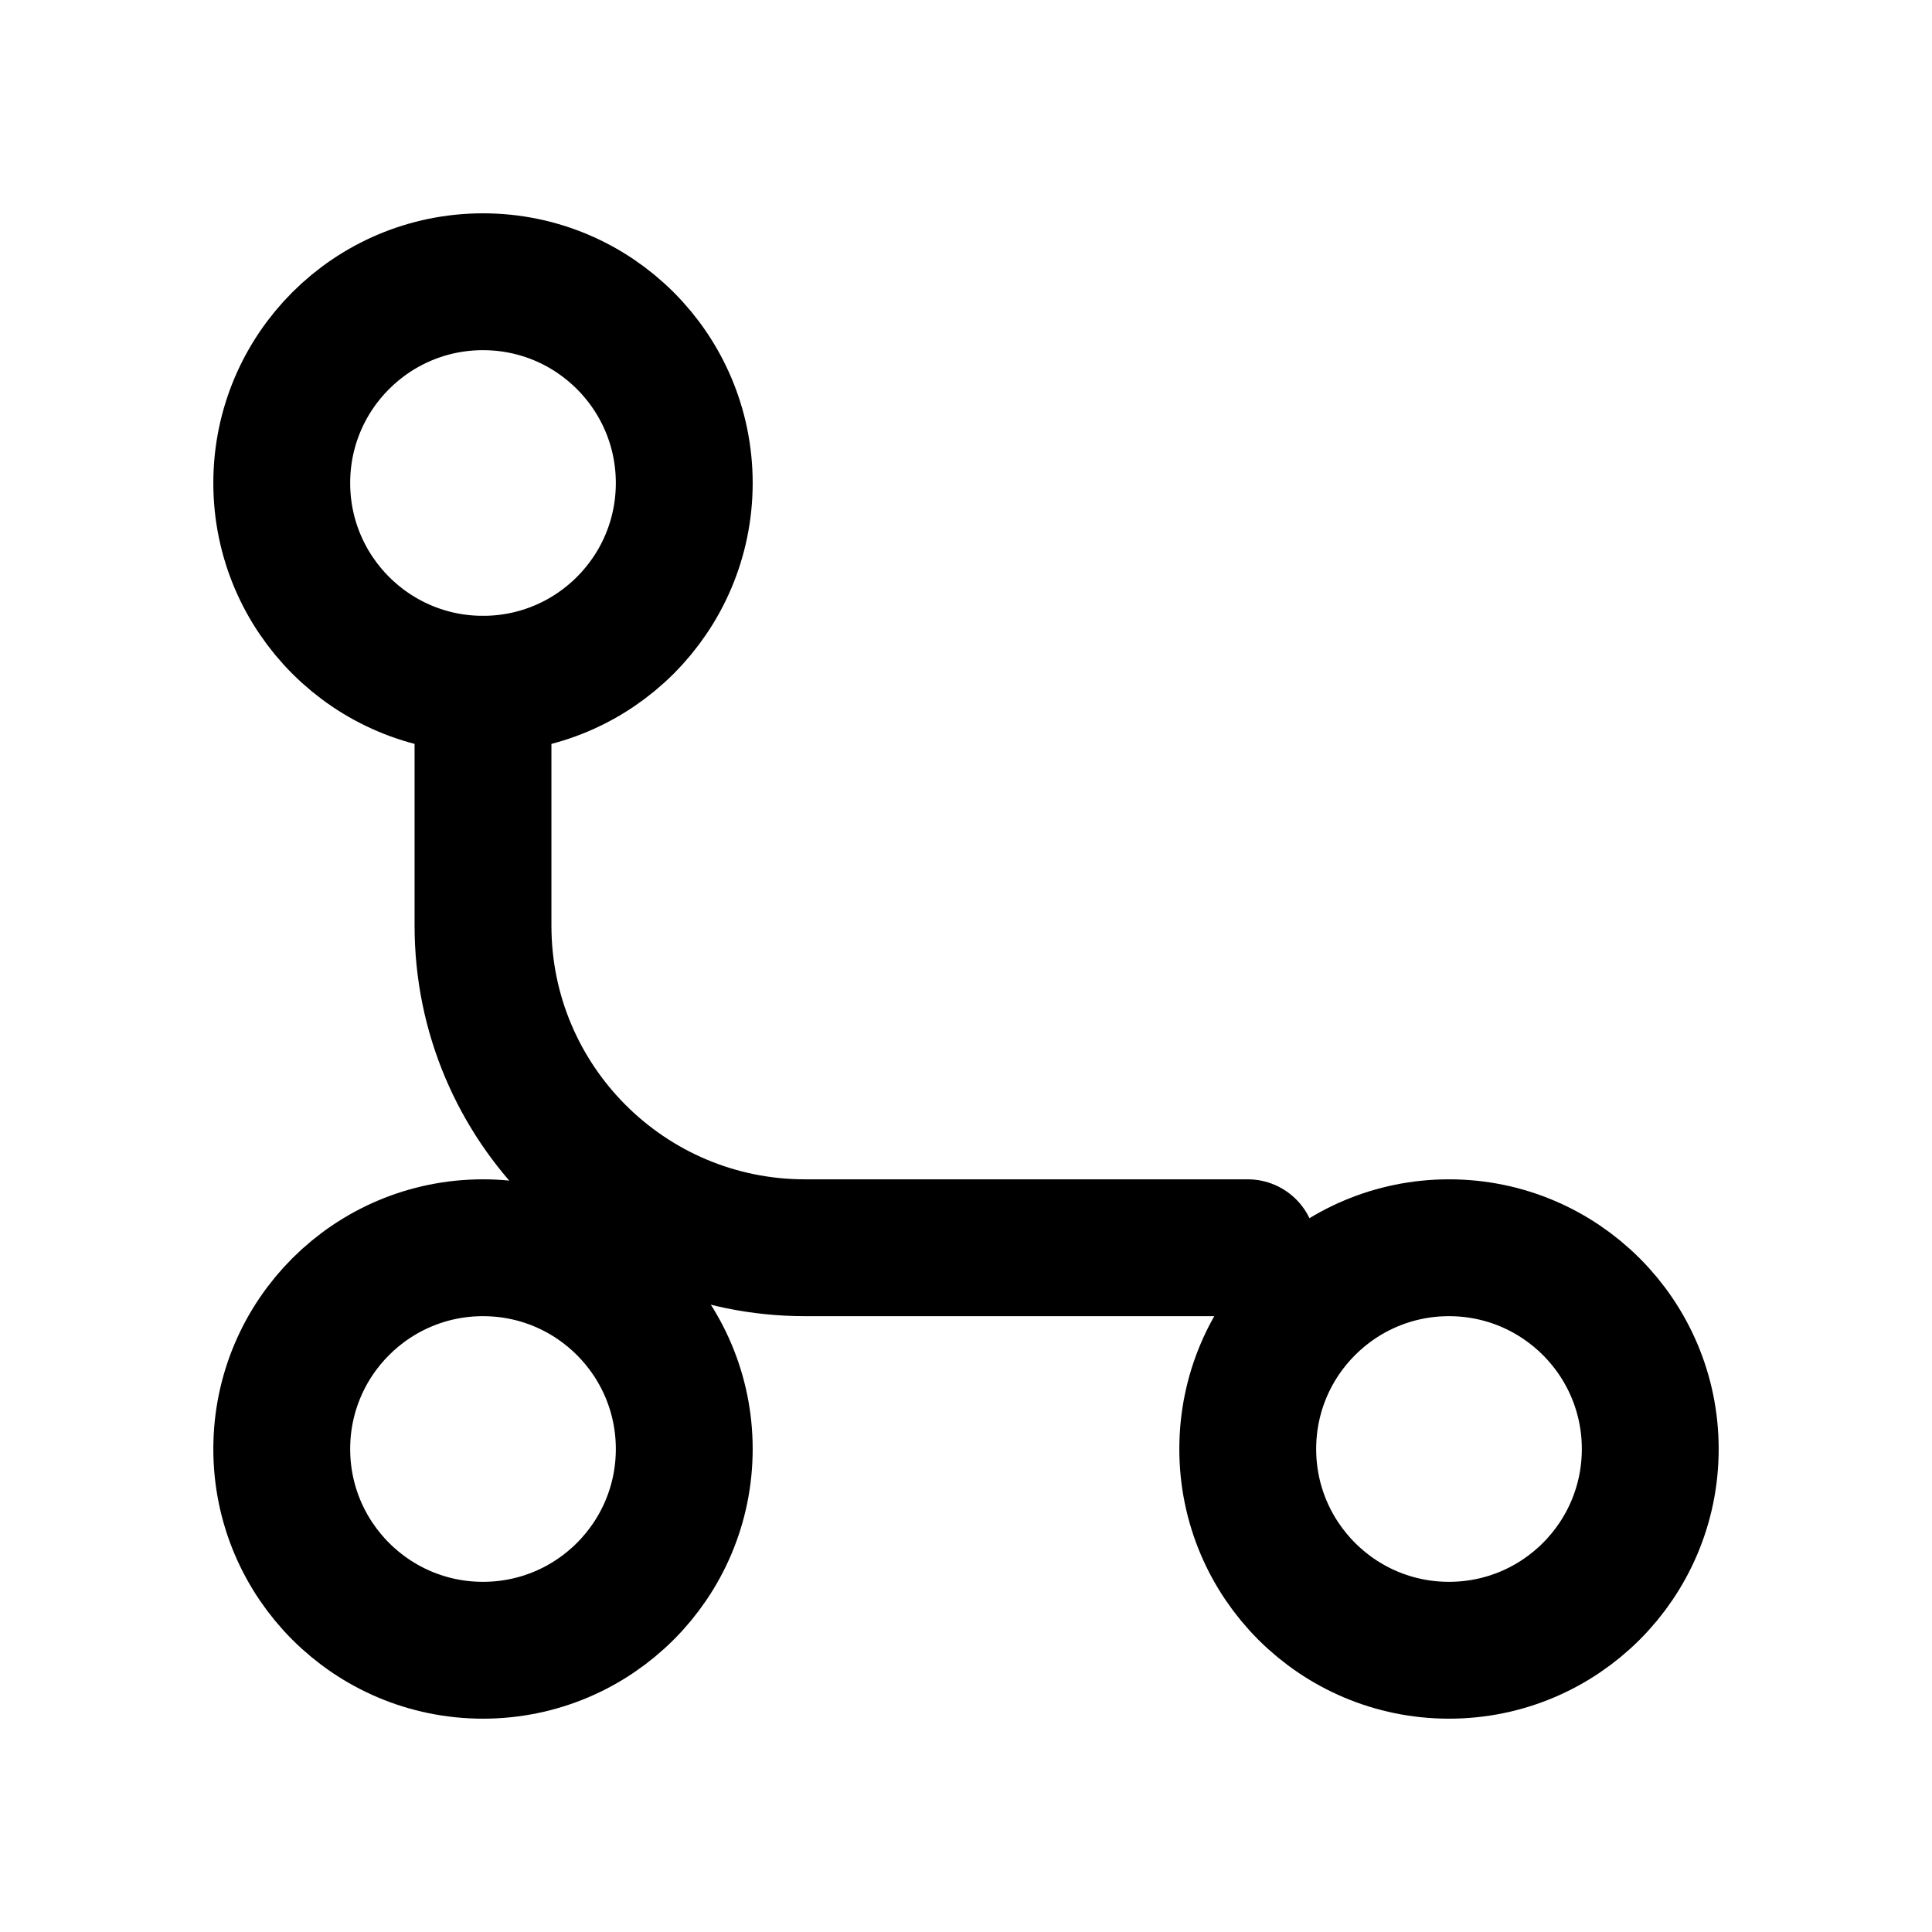
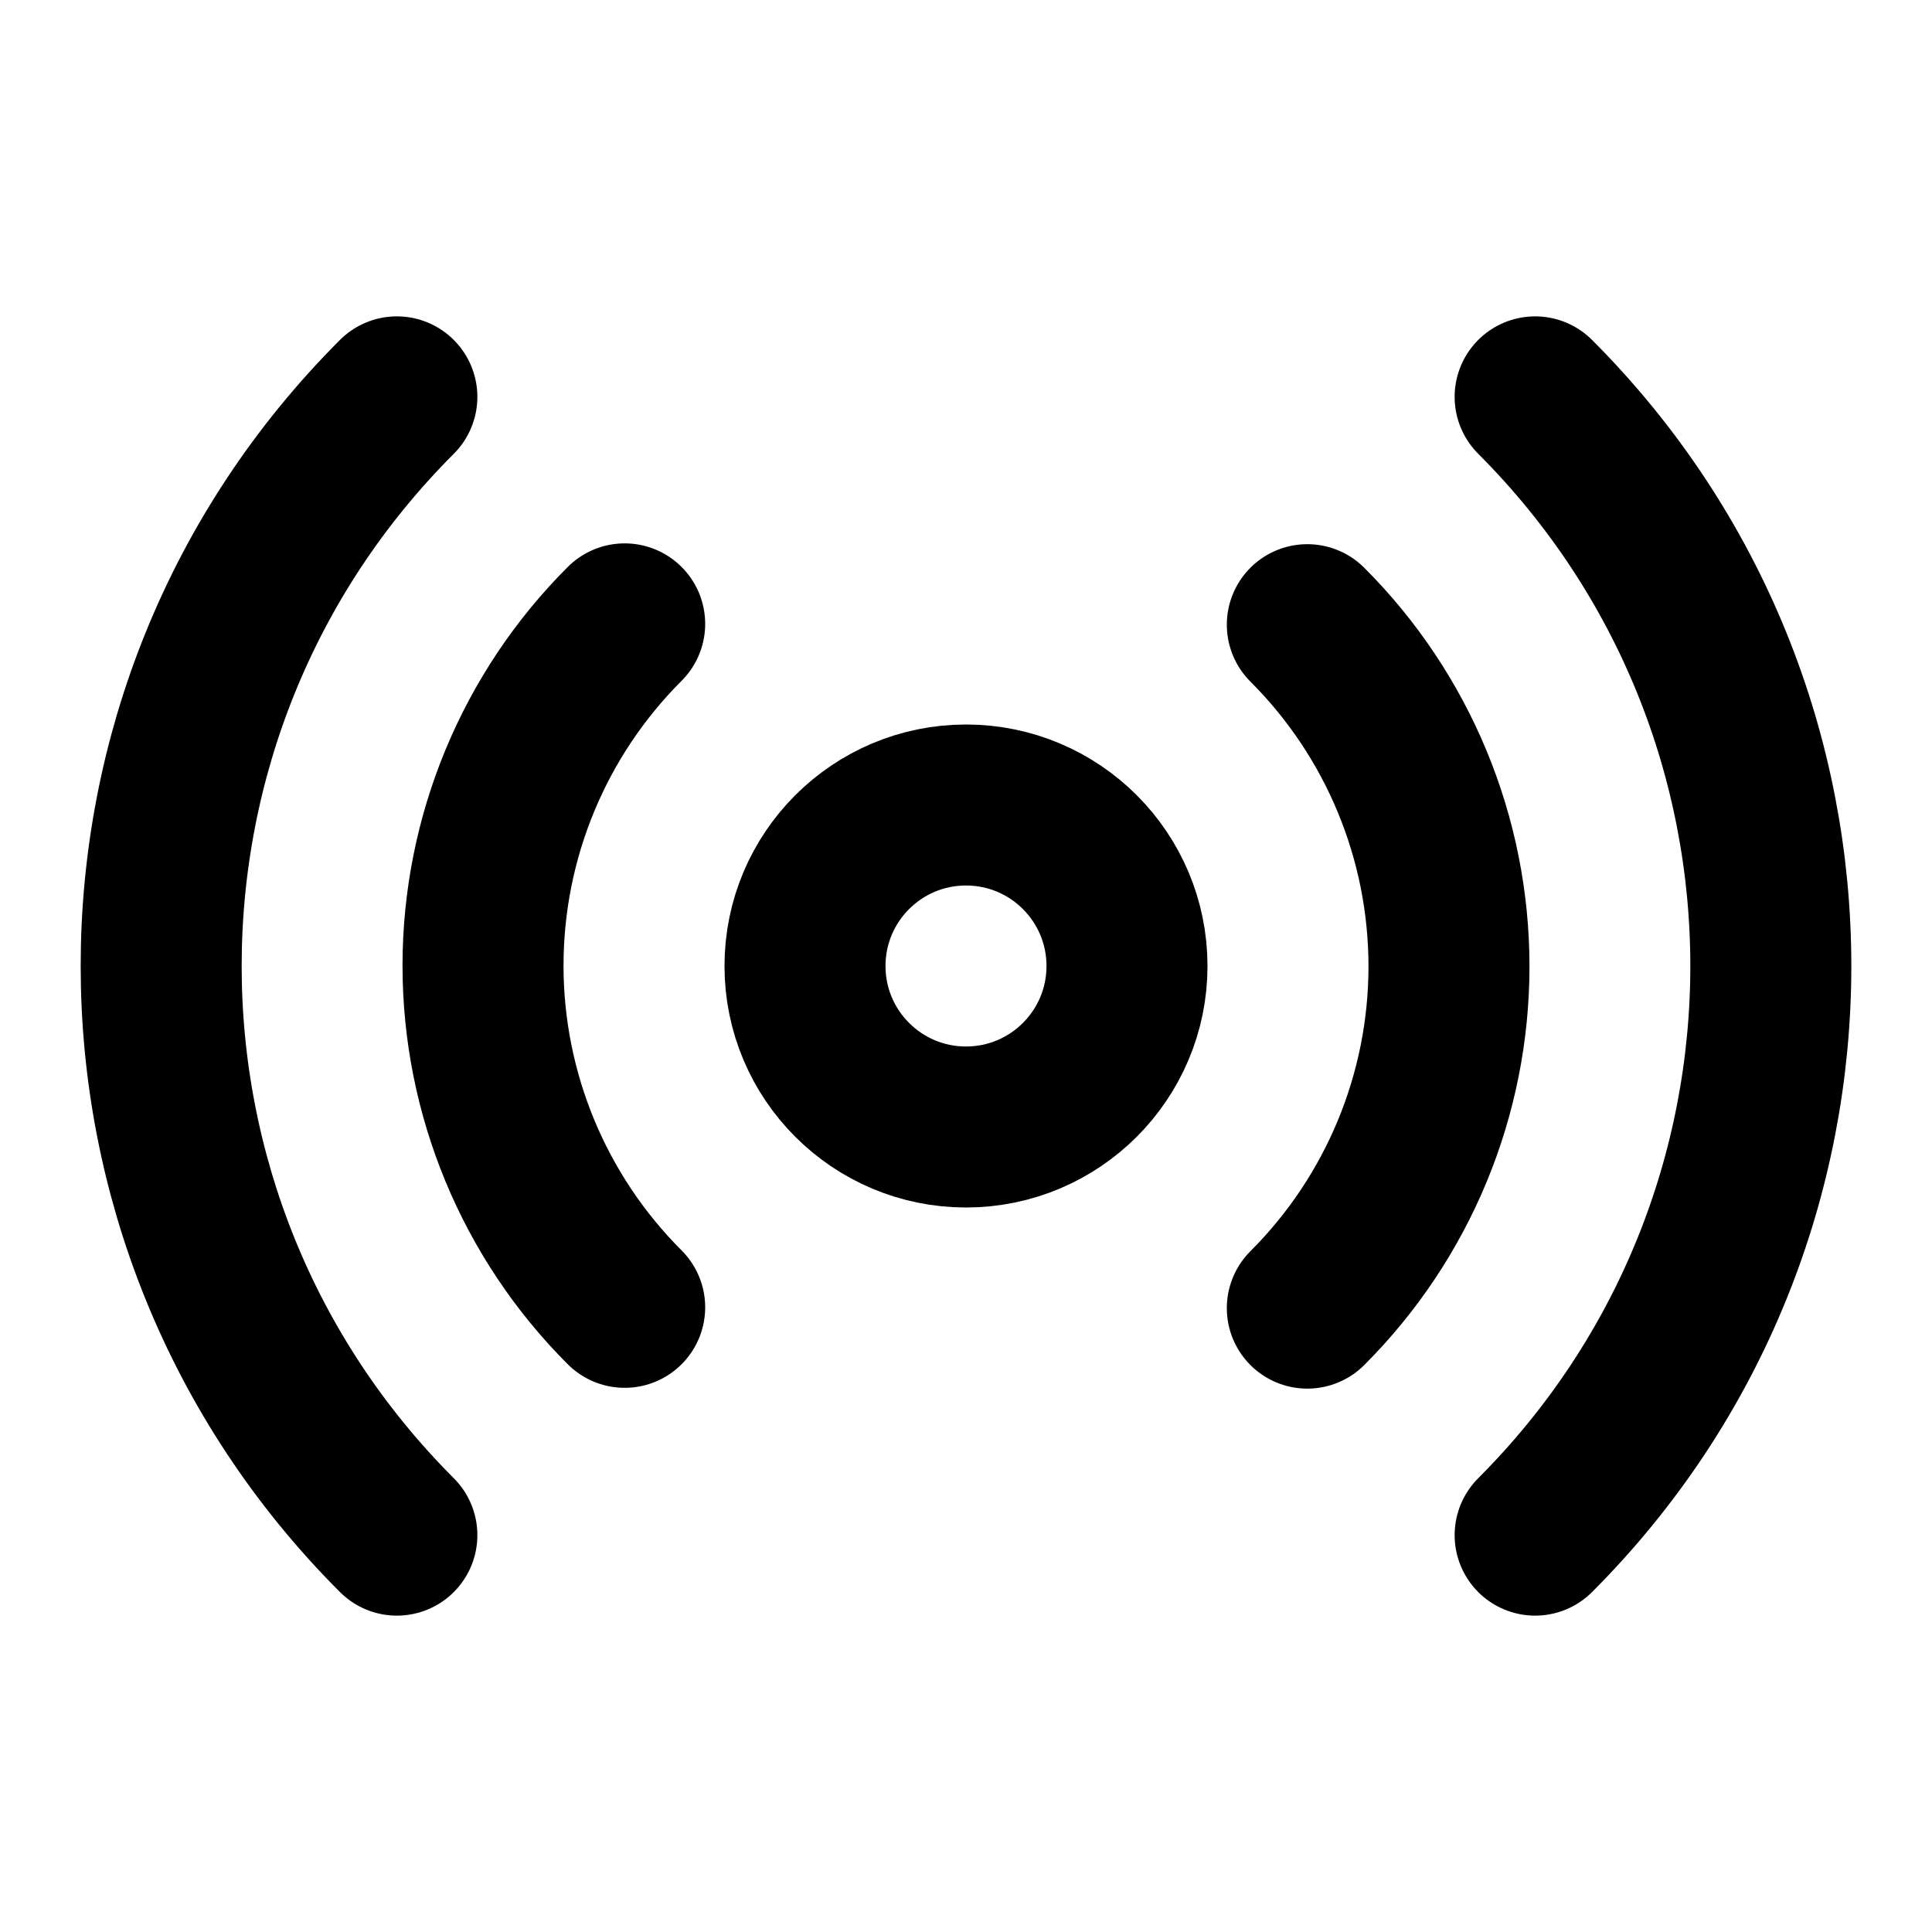
- <svg xmlns="http://www.w3.org/2000/svg" viewBox="0 0 24 24" fill="none" stroke="currentColor" stroke-width="1.7" stroke-linecap="round" stroke-linejoin="round">
-   <circle cx="6" cy="6" r="2.5" />
-   <circle cx="6" cy="18" r="2.5" />
-   <circle cx="18" cy="18" r="2.5" />
-   <path d="M6 8.5v3a4 4 0 0 0 4 4h5.5" />
+ <svg xmlns="http://www.w3.org/2000/svg" viewBox="0 0 24 24" fill="none" stroke="currentColor" stroke-width="2" stroke-linecap="round" stroke-linejoin="round">
+   <circle cx="12" cy="12" r="2" />
+   <path d="M16.24 7.76a6 6 0 0 1 0 8.49m-8.48-.01a6 6 0 0 1 0-8.49m11.31-2.82a10 10 0 0 1 0 14.14m-14.14 0a10 10 0 0 1 0-14.14" />
</svg>
